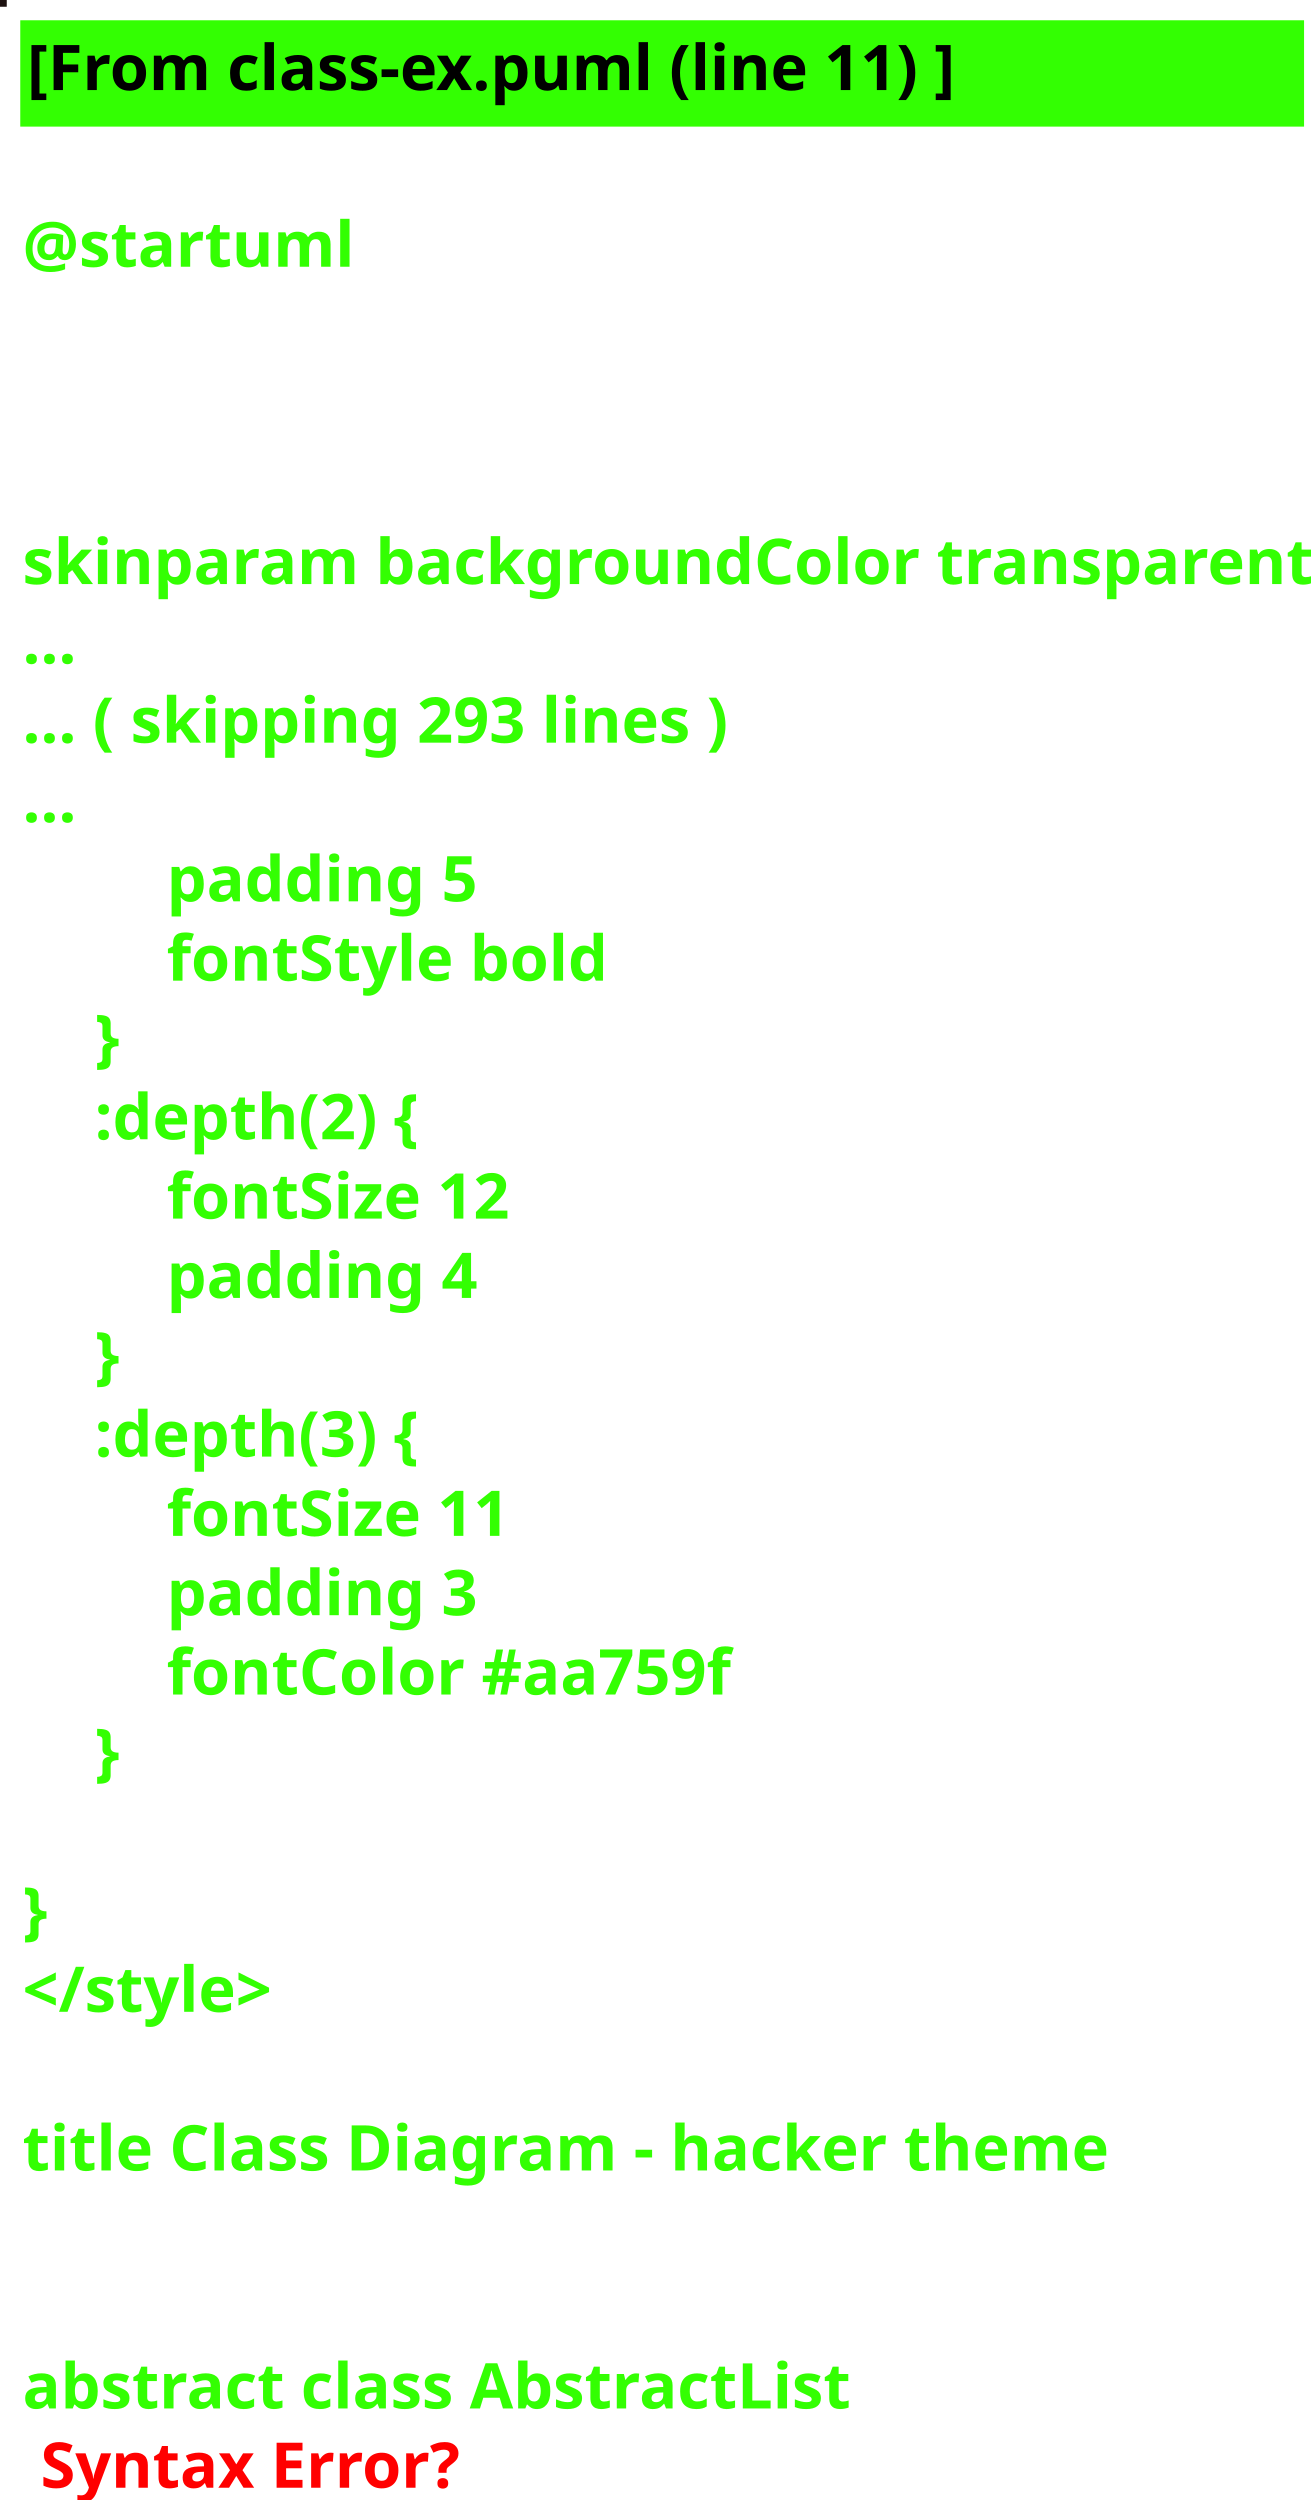
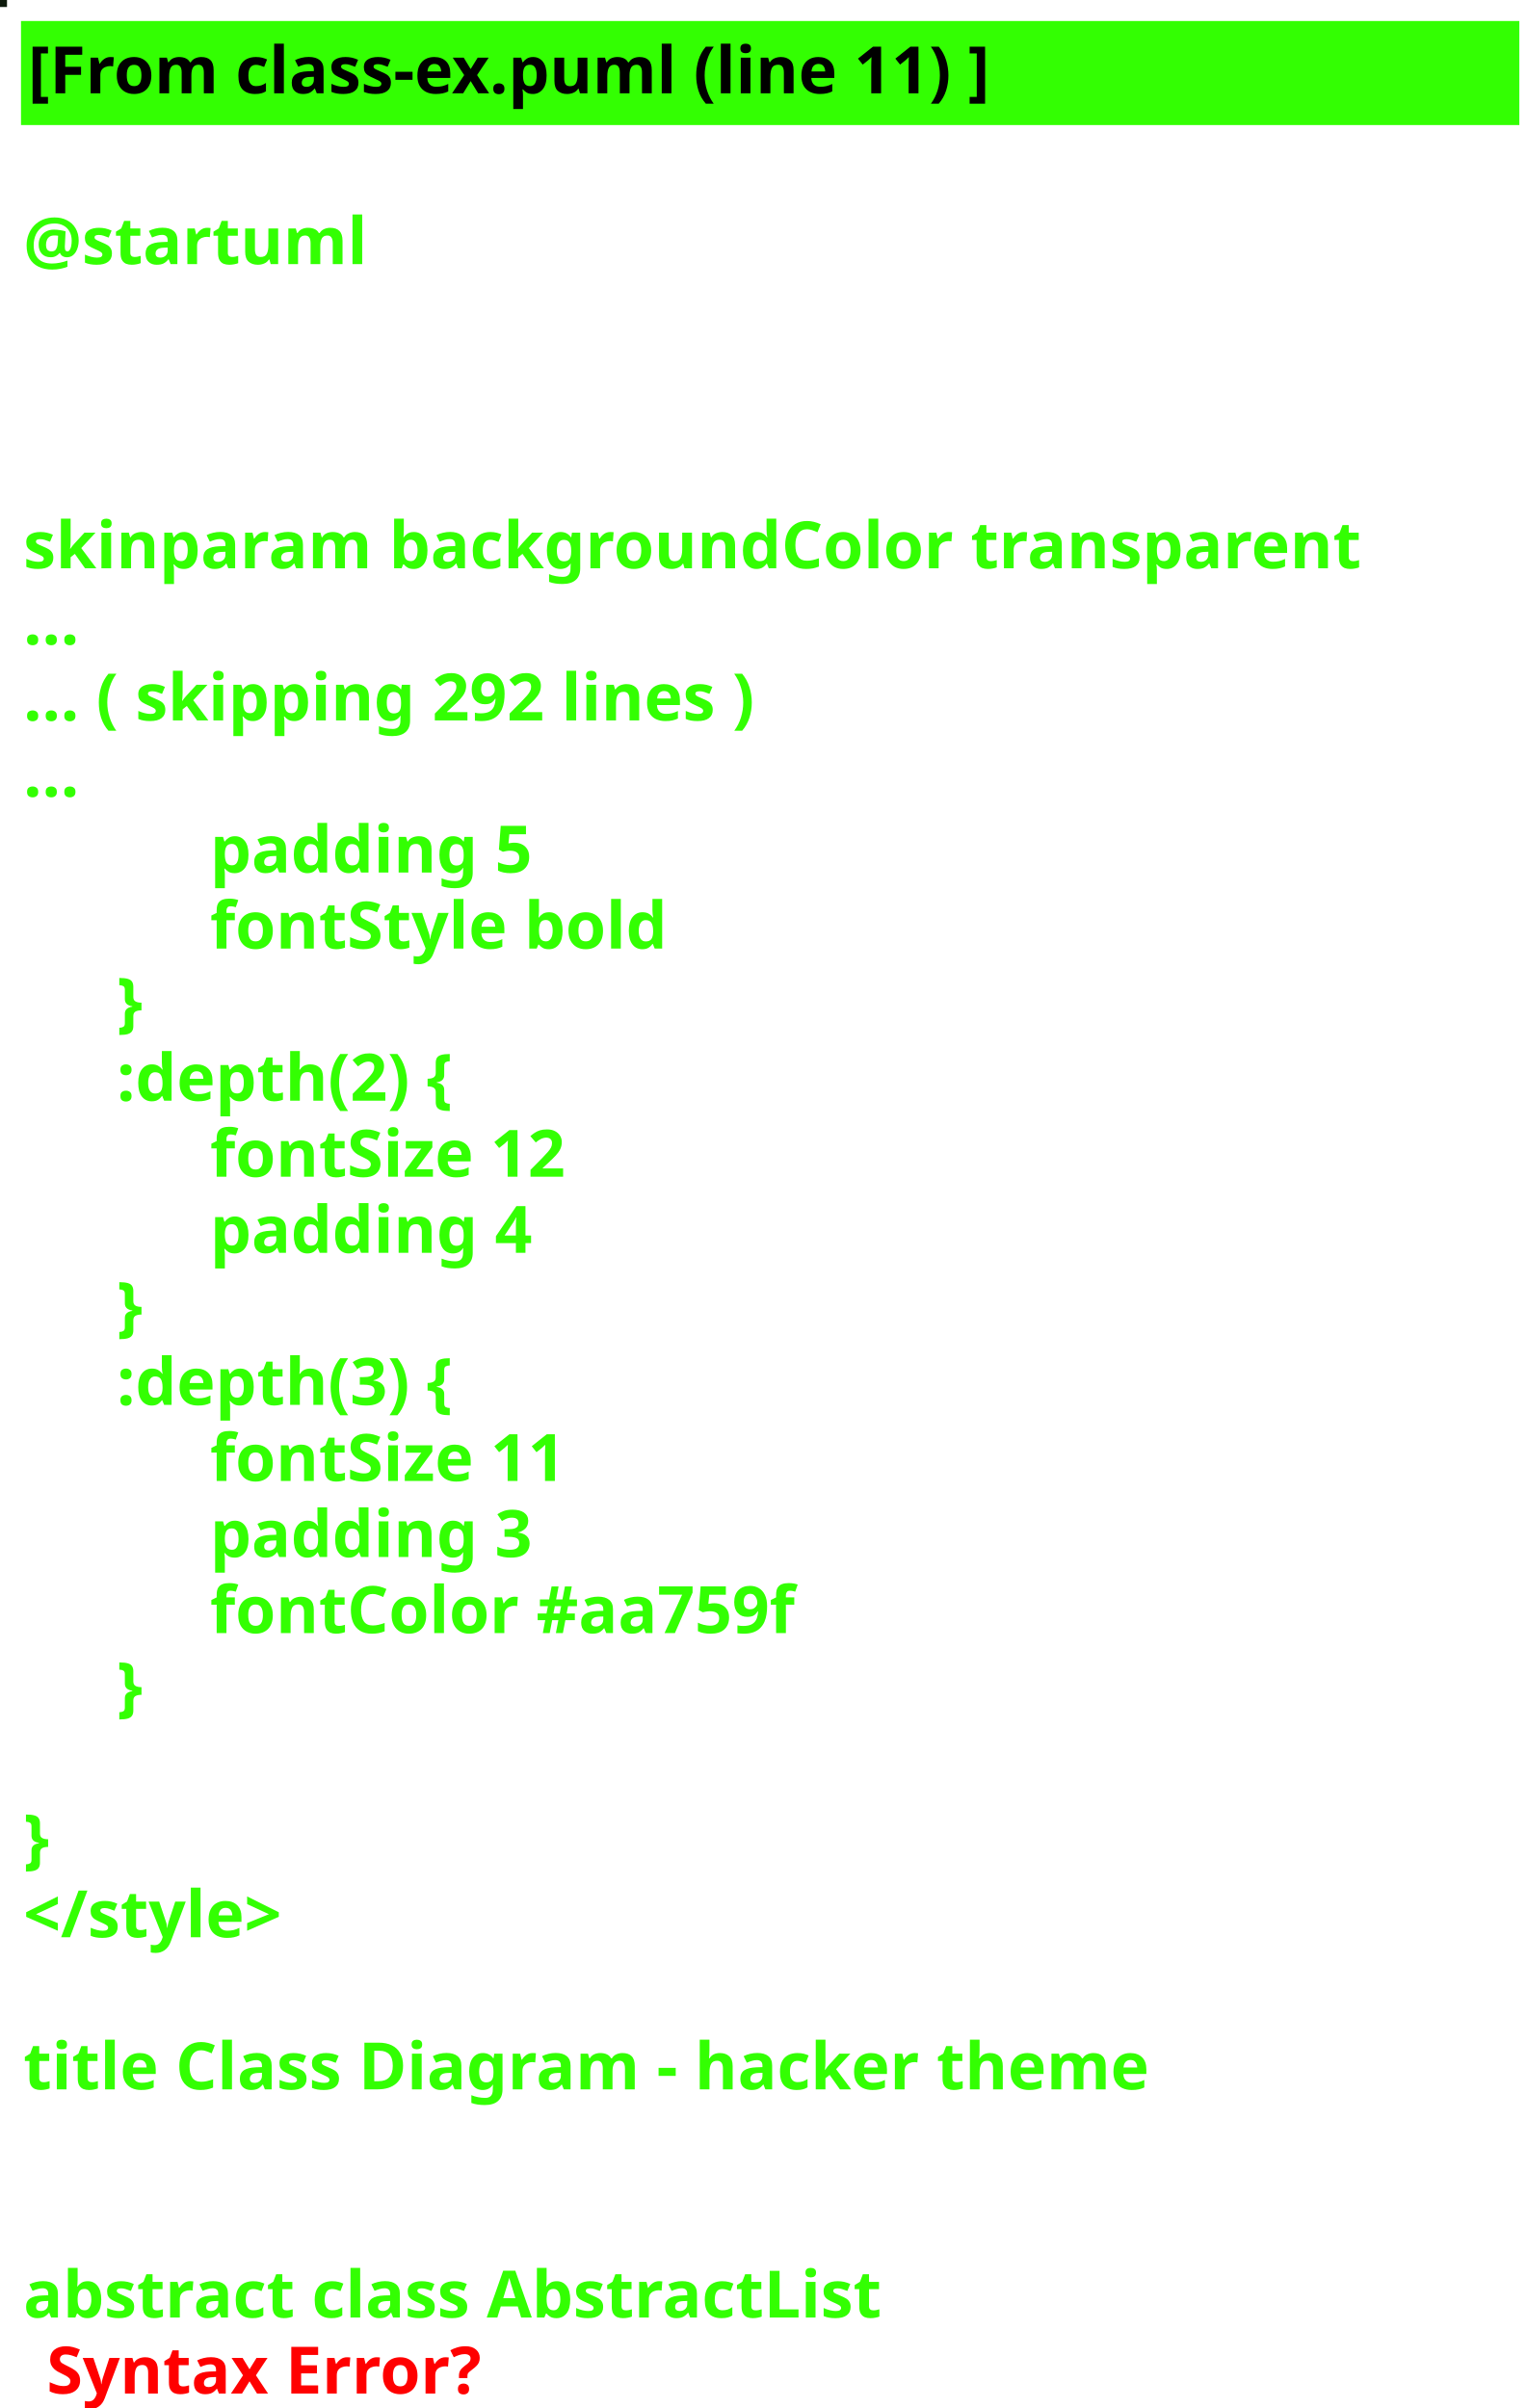
- <svg xmlns="http://www.w3.org/2000/svg" contentScriptType="application/ecmascript" contentStyleType="text/css" height="555px" preserveAspectRatio="none" style="width:291px;height:555px;background:#000000;" version="1.1" viewBox="0 0 291 555" width="291px" zoomAndPan="magnify">
+ <svg xmlns="http://www.w3.org/2000/svg" contentScriptType="application/ecmascript" contentStyleType="text/css" height="516px" preserveAspectRatio="none" style="width:327px;height:516px;background:#000000;" version="1.1" viewBox="0 0 327 516" width="327px" zoomAndPan="magnify">
  <defs />
  <g>
-     <rect fill="#1D1110" height="1" style="stroke: #1D1110; stroke-width: 1.0;" width="1" x="0" y="0" />
-     <rect fill="#33FF02" height="22.609" style="stroke: #33FF02; stroke-width: 1.0;" width="284" x="5" y="5" />
-     <text fill="#000000" font-family="sans-serif" font-size="14" font-weight="bold" lengthAdjust="spacingAndGlyphs" textLength="210" x="6" y="20">[From class-ex.puml (line 11) ]</text>
-     <text fill="#33FF02" font-family="sans-serif" font-size="14" font-weight="bold" lengthAdjust="spacingAndGlyphs" textLength="0" x="9" y="41.609" />
-     <text fill="#33FF02" font-family="sans-serif" font-size="14" font-weight="bold" lengthAdjust="spacingAndGlyphs" textLength="71" x="5" y="59.219">@startuml</text>
-     <text fill="#33FF02" font-family="sans-serif" font-size="14" font-weight="bold" lengthAdjust="spacingAndGlyphs" textLength="0" x="9" y="76.828" />
-     <text fill="#33FF02" font-family="sans-serif" font-size="14" font-weight="bold" lengthAdjust="spacingAndGlyphs" textLength="0" x="9" y="94.438" />
-     <text fill="#33FF02" font-family="sans-serif" font-size="14" font-weight="bold" lengthAdjust="spacingAndGlyphs" textLength="0" x="9" y="112.047" />
-     <text fill="#33FF02" font-family="sans-serif" font-size="14" font-weight="bold" lengthAdjust="spacingAndGlyphs" textLength="284" x="5" y="129.656">skinparam backgroundColor transparent</text>
-     <text fill="#33FF02" font-family="sans-serif" font-size="14" font-weight="bold" lengthAdjust="spacingAndGlyphs" textLength="12" x="5" y="147.266">...</text>
-     <text fill="#33FF02" font-family="sans-serif" font-size="14" font-weight="bold" lengthAdjust="spacingAndGlyphs" textLength="160" x="5" y="164.875">... ( skipping 293 lines )</text>
-     <text fill="#33FF02" font-family="sans-serif" font-size="14" font-weight="bold" lengthAdjust="spacingAndGlyphs" textLength="12" x="5" y="182.484">...</text>
-     <text fill="#33FF02" font-family="sans-serif" font-size="14" font-weight="bold" lengthAdjust="spacingAndGlyphs" textLength="69" x="37" y="200.094">padding 5</text>
-     <text fill="#33FF02" font-family="sans-serif" font-size="14" font-weight="bold" lengthAdjust="spacingAndGlyphs" textLength="97" x="37" y="217.703">fontStyle bold</text>
-     <text fill="#33FF02" font-family="sans-serif" font-size="14" font-weight="bold" lengthAdjust="spacingAndGlyphs" textLength="5" x="21" y="235.312">}</text>
-     <text fill="#33FF02" font-family="sans-serif" font-size="14" font-weight="bold" lengthAdjust="spacingAndGlyphs" textLength="72" x="21" y="252.922">:depth(2) {</text>
-     <text fill="#33FF02" font-family="sans-serif" font-size="14" font-weight="bold" lengthAdjust="spacingAndGlyphs" textLength="77" x="37" y="270.531">fontSize 12</text>
-     <text fill="#33FF02" font-family="sans-serif" font-size="14" font-weight="bold" lengthAdjust="spacingAndGlyphs" textLength="69" x="37" y="288.141">padding 4</text>
-     <text fill="#33FF02" font-family="sans-serif" font-size="14" font-weight="bold" lengthAdjust="spacingAndGlyphs" textLength="5" x="21" y="305.75">}</text>
-     <text fill="#33FF02" font-family="sans-serif" font-size="14" font-weight="bold" lengthAdjust="spacingAndGlyphs" textLength="72" x="21" y="323.359">:depth(3) {</text>
-     <text fill="#33FF02" font-family="sans-serif" font-size="14" font-weight="bold" lengthAdjust="spacingAndGlyphs" textLength="77" x="37" y="340.969">fontSize 11</text>
-     <text fill="#33FF02" font-family="sans-serif" font-size="14" font-weight="bold" lengthAdjust="spacingAndGlyphs" textLength="69" x="37" y="358.578">padding 3</text>
-     <text fill="#33FF02" font-family="sans-serif" font-size="14" font-weight="bold" lengthAdjust="spacingAndGlyphs" textLength="123" x="37" y="376.188">fontColor #aa759f</text>
-     <text fill="#33FF02" font-family="sans-serif" font-size="14" font-weight="bold" lengthAdjust="spacingAndGlyphs" textLength="5" x="21" y="393.797">}</text>
-     <text fill="#33FF02" font-family="sans-serif" font-size="14" font-weight="bold" lengthAdjust="spacingAndGlyphs" textLength="0" x="9" y="411.406" />
-     <text fill="#33FF02" font-family="sans-serif" font-size="14" font-weight="bold" lengthAdjust="spacingAndGlyphs" textLength="5" x="5" y="429.016">}</text>
-     <text fill="#33FF02" font-family="sans-serif" font-size="14" font-weight="bold" lengthAdjust="spacingAndGlyphs" textLength="53" x="5" y="446.625">&lt;/style&gt;</text>
-     <text fill="#33FF02" font-family="sans-serif" font-size="14" font-weight="bold" lengthAdjust="spacingAndGlyphs" textLength="0" x="9" y="464.234" />
-     <text fill="#33FF02" font-family="sans-serif" font-size="14" font-weight="bold" lengthAdjust="spacingAndGlyphs" textLength="239" x="5" y="481.844">title Class Diagram - hacker theme</text>
-     <text fill="#33FF02" font-family="sans-serif" font-size="14" font-weight="bold" lengthAdjust="spacingAndGlyphs" textLength="0" x="9" y="499.453" />
-     <text fill="#33FF02" font-family="sans-serif" font-size="14" font-weight="bold" lengthAdjust="spacingAndGlyphs" textLength="0" x="9" y="517.062" />
-     <text fill="#33FF02" font-family="sans-serif" font-size="14" font-weight="bold" lengthAdjust="spacingAndGlyphs" textLength="184" x="5" y="534.672">abstract class AbstractList</text>
-     <text fill="#FF0000" font-family="sans-serif" font-size="14" font-weight="bold" lengthAdjust="spacingAndGlyphs" textLength="95" x="9" y="552.281">Syntax Error?</text>
+     <rect fill="#0D190B" height="1" style="stroke: #0D190B; stroke-width: 1.0;" width="1" x="0" y="0" />
+     <rect fill="#33FF02" height="21.297" style="stroke: #33FF02; stroke-width: 1.0;" width="320" x="5" y="5" />
+     <text fill="#000000" font-family="sans-serif" font-size="14" font-weight="bold" lengthAdjust="spacingAndGlyphs" textLength="240" x="6" y="20">[From class-ex.puml (line 11) ]</text>
+     <text fill="#33FF02" font-family="sans-serif" font-size="14" font-weight="bold" lengthAdjust="spacingAndGlyphs" textLength="0" x="10" y="40.297" />
+     <text fill="#33FF02" font-family="sans-serif" font-size="14" font-weight="bold" lengthAdjust="spacingAndGlyphs" textLength="79" x="5" y="56.594">@startuml</text>
+     <text fill="#33FF02" font-family="sans-serif" font-size="14" font-weight="bold" lengthAdjust="spacingAndGlyphs" textLength="0" x="10" y="72.891" />
+     <text fill="#33FF02" font-family="sans-serif" font-size="14" font-weight="bold" lengthAdjust="spacingAndGlyphs" textLength="0" x="10" y="89.188" />
+     <text fill="#33FF02" font-family="sans-serif" font-size="14" font-weight="bold" lengthAdjust="spacingAndGlyphs" textLength="0" x="10" y="105.484" />
+     <text fill="#33FF02" font-family="sans-serif" font-size="14" font-weight="bold" lengthAdjust="spacingAndGlyphs" textLength="320" x="5" y="121.781">skinparam backgroundColor transparent</text>
+     <text fill="#33FF02" font-family="sans-serif" font-size="14" font-weight="bold" lengthAdjust="spacingAndGlyphs" textLength="15" x="5" y="138.078">...</text>
+     <text fill="#33FF02" font-family="sans-serif" font-size="14" font-weight="bold" lengthAdjust="spacingAndGlyphs" textLength="185" x="5" y="154.375">... ( skipping 292 lines )</text>
+     <text fill="#33FF02" font-family="sans-serif" font-size="14" font-weight="bold" lengthAdjust="spacingAndGlyphs" textLength="15" x="5" y="170.672">...</text>
+     <text fill="#33FF02" font-family="sans-serif" font-size="14" font-weight="bold" lengthAdjust="spacingAndGlyphs" textLength="78" x="45" y="186.969">padding 5</text>
+     <text fill="#33FF02" font-family="sans-serif" font-size="14" font-weight="bold" lengthAdjust="spacingAndGlyphs" textLength="110" x="45" y="203.266">fontStyle bold</text>
+     <text fill="#33FF02" font-family="sans-serif" font-size="14" font-weight="bold" lengthAdjust="spacingAndGlyphs" textLength="10" x="25" y="219.562">}</text>
+     <text fill="#33FF02" font-family="sans-serif" font-size="14" font-weight="bold" lengthAdjust="spacingAndGlyphs" textLength="89" x="25" y="235.859">:depth(2) {</text>
+     <text fill="#33FF02" font-family="sans-serif" font-size="14" font-weight="bold" lengthAdjust="spacingAndGlyphs" textLength="90" x="45" y="252.156">fontSize 12</text>
+     <text fill="#33FF02" font-family="sans-serif" font-size="14" font-weight="bold" lengthAdjust="spacingAndGlyphs" textLength="78" x="45" y="268.453">padding 4</text>
+     <text fill="#33FF02" font-family="sans-serif" font-size="14" font-weight="bold" lengthAdjust="spacingAndGlyphs" textLength="10" x="25" y="284.75">}</text>
+     <text fill="#33FF02" font-family="sans-serif" font-size="14" font-weight="bold" lengthAdjust="spacingAndGlyphs" textLength="89" x="25" y="301.047">:depth(3) {</text>
+     <text fill="#33FF02" font-family="sans-serif" font-size="14" font-weight="bold" lengthAdjust="spacingAndGlyphs" textLength="90" x="45" y="317.344">fontSize 11</text>
+     <text fill="#33FF02" font-family="sans-serif" font-size="14" font-weight="bold" lengthAdjust="spacingAndGlyphs" textLength="78" x="45" y="333.641">padding 3</text>
+     <text fill="#33FF02" font-family="sans-serif" font-size="14" font-weight="bold" lengthAdjust="spacingAndGlyphs" textLength="145" x="45" y="349.938">fontColor #aa759f</text>
+     <text fill="#33FF02" font-family="sans-serif" font-size="14" font-weight="bold" lengthAdjust="spacingAndGlyphs" textLength="10" x="25" y="366.234">}</text>
+     <text fill="#33FF02" font-family="sans-serif" font-size="14" font-weight="bold" lengthAdjust="spacingAndGlyphs" textLength="0" x="10" y="382.531" />
+     <text fill="#33FF02" font-family="sans-serif" font-size="14" font-weight="bold" lengthAdjust="spacingAndGlyphs" textLength="10" x="5" y="398.828">}</text>
+     <text fill="#33FF02" font-family="sans-serif" font-size="14" font-weight="bold" lengthAdjust="spacingAndGlyphs" textLength="67" x="5" y="415.125">&lt;/style&gt;</text>
+     <text fill="#33FF02" font-family="sans-serif" font-size="14" font-weight="bold" lengthAdjust="spacingAndGlyphs" textLength="0" x="10" y="431.422" />
+     <text fill="#33FF02" font-family="sans-serif" font-size="14" font-weight="bold" lengthAdjust="spacingAndGlyphs" textLength="271" x="5" y="447.719">title Class Diagram - hacker theme</text>
+     <text fill="#33FF02" font-family="sans-serif" font-size="14" font-weight="bold" lengthAdjust="spacingAndGlyphs" textLength="0" x="10" y="464.016" />
+     <text fill="#33FF02" font-family="sans-serif" font-size="14" font-weight="bold" lengthAdjust="spacingAndGlyphs" textLength="0" x="10" y="480.312" />
+     <text fill="#33FF02" font-family="sans-serif" font-size="14" font-weight="bold" lengthAdjust="spacingAndGlyphs" textLength="210" x="5" y="496.609">abstract class AbstractList</text>
+     <text fill="#FF0000" font-family="sans-serif" font-size="14" font-weight="bold" lengthAdjust="spacingAndGlyphs" textLength="106" x="10" y="512.906">Syntax Error?</text>
  </g>
</svg>
